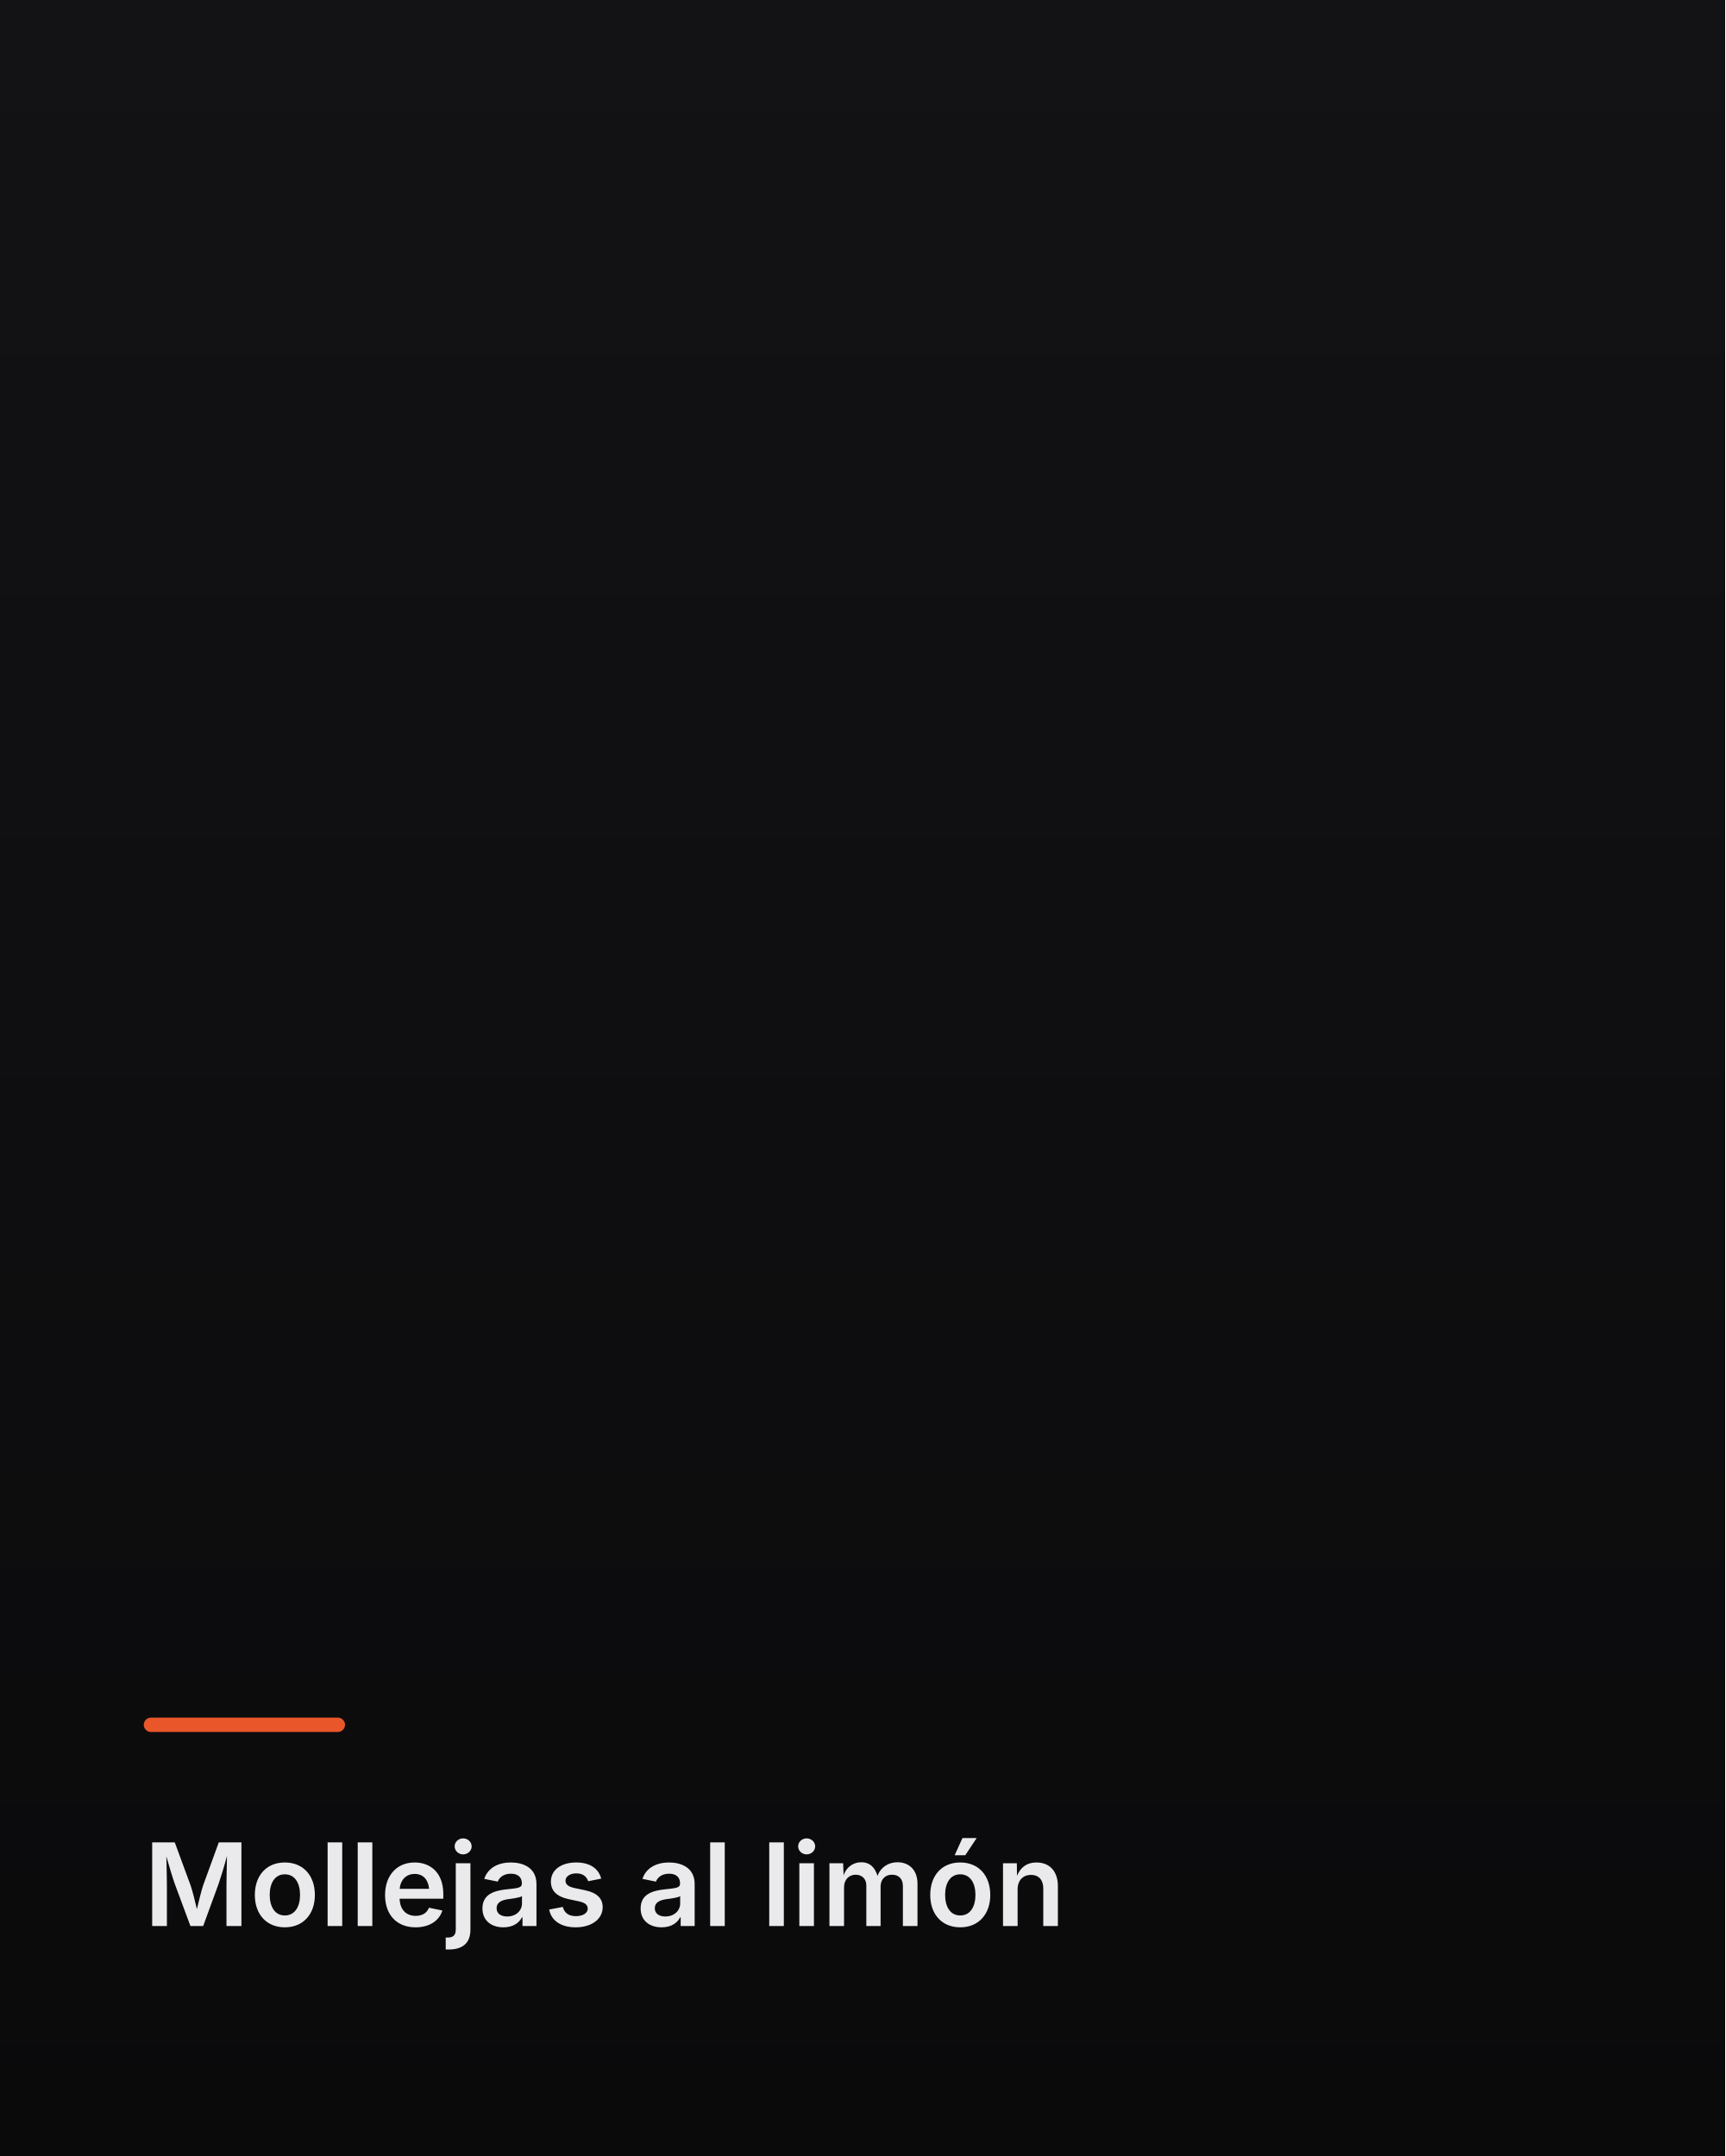
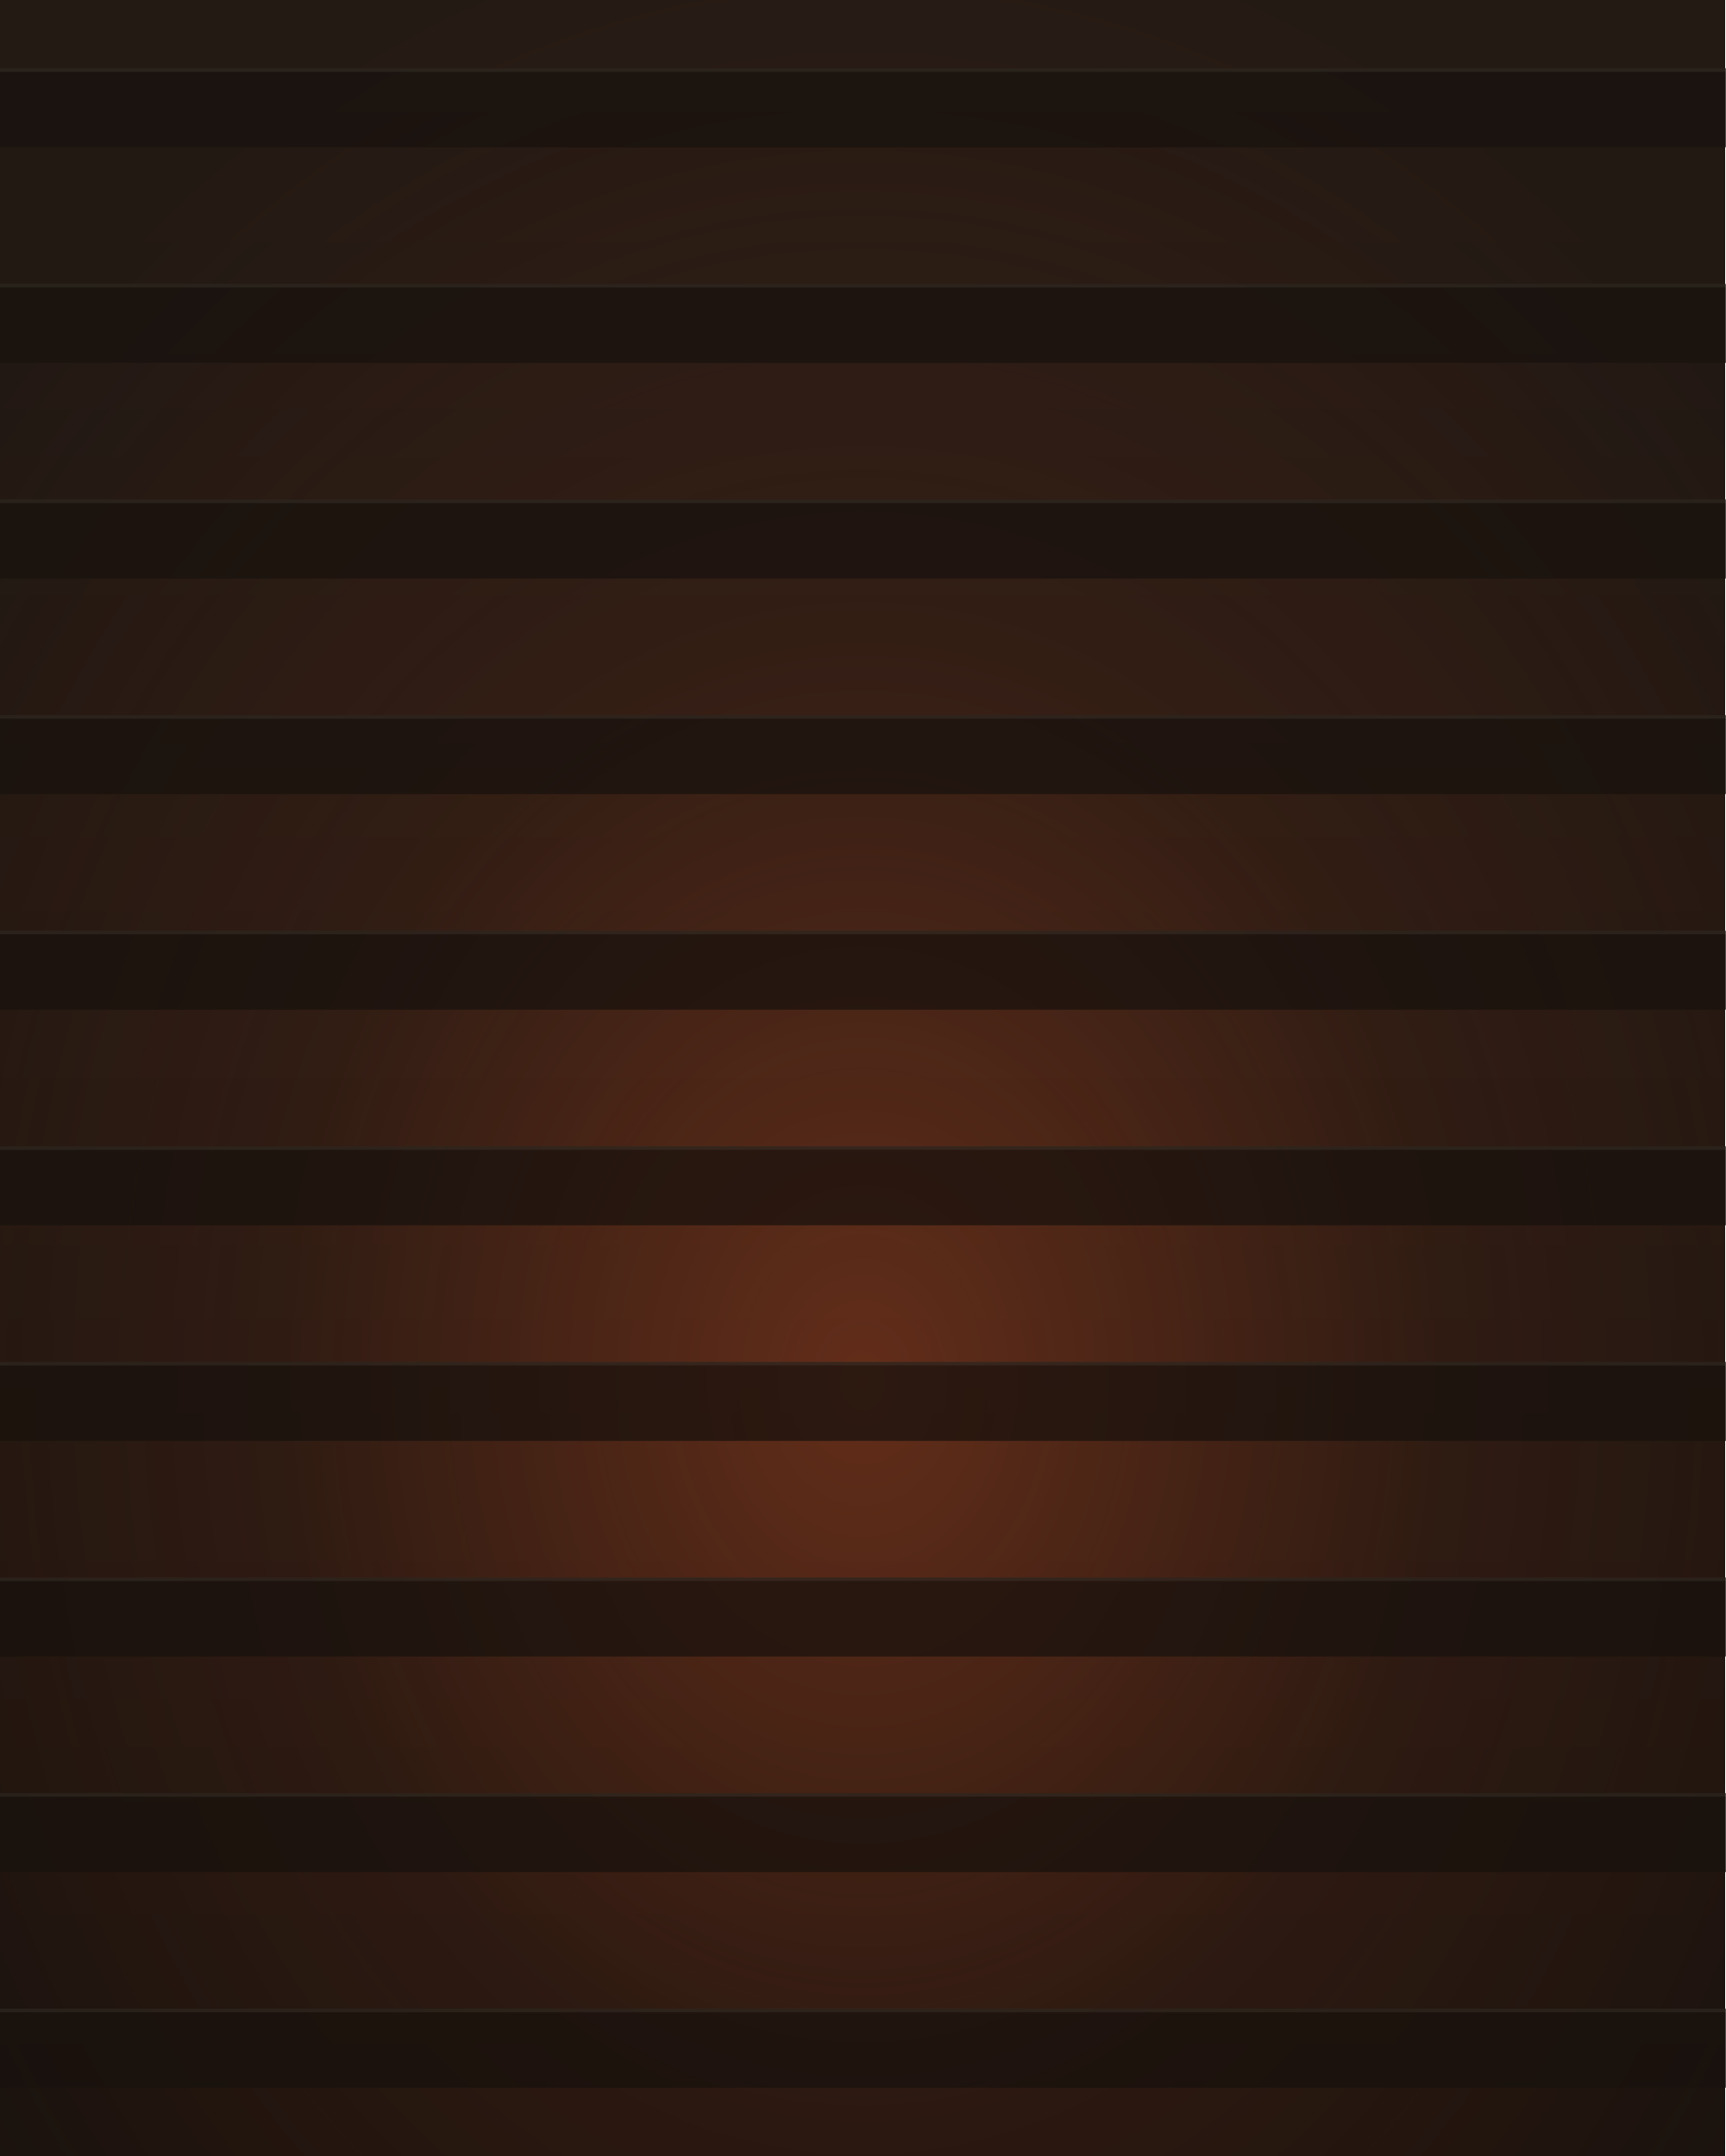
<svg xmlns="http://www.w3.org/2000/svg" viewBox="0 0 480 600" width="480" height="600" role="img" aria-label="Mollejas al limón">
  <defs>
    <linearGradient id="fondo-mollejas-al-limon" x1="0" y1="0" x2="0" y2="1">
-       <stop offset="0" stop-color="#131316" />
-       <stop offset="1" stop-color="#0A0A0B" />
+       <stop offset="0" stop-color="#241A14" />
+       <stop offset="1" stop-color="#17110D" />
    </linearGradient>
+     <radialGradient id="brasa-mollejas-al-limon" cx="0.50" cy="0.64" r="0.68">
+       <stop offset="0" stop-color="#E15A2B" stop-opacity="0.36" />
+       <stop offset="0.5" stop-color="#E15A2B" stop-opacity="0.10" />
+       <stop offset="1" stop-color="#E15A2B" stop-opacity="0" />
+     </radialGradient>
  </defs>
  <rect width="480" height="600" fill="url(#fondo-mollejas-al-limon)" />
-   <rect x="40" y="478" width="56" height="4" rx="2" fill="#E8562A" />
-   <text x="40" y="536" font-family="Inter, ui-sans-serif, system-ui, sans-serif" font-size="32" font-weight="600" fill="#EAEAEC">Mollejas al limón</text>
+   <rect width="480" height="600" fill="url(#brasa-mollejas-al-limon)" />
+   <g>
+     <rect x="-24" y="19" width="528" height="22" rx="11" fill="#17110D" opacity="0.72" />
+     <rect x="-24" y="19" width="528" height="1" fill="#F5EAD9" opacity="0.07" />
+     <rect x="-24" y="79" width="528" height="22" rx="11" fill="#17110D" opacity="0.72" />
+     <rect x="-24" y="79" width="528" height="1" fill="#F5EAD9" opacity="0.07" />
+     <rect x="-24" y="139" width="528" height="22" rx="11" fill="#17110D" opacity="0.72" />
+     <rect x="-24" y="139" width="528" height="1" fill="#F5EAD9" opacity="0.07" />
+     <rect x="-24" y="199" width="528" height="22" rx="11" fill="#17110D" opacity="0.72" />
+     <rect x="-24" y="199" width="528" height="1" fill="#F5EAD9" opacity="0.07" />
+     <rect x="-24" y="259" width="528" height="22" rx="11" fill="#17110D" opacity="0.72" />
+     <rect x="-24" y="259" width="528" height="1" fill="#F5EAD9" opacity="0.07" />
+     <rect x="-24" y="319" width="528" height="22" rx="11" fill="#17110D" opacity="0.72" />
+     <rect x="-24" y="319" width="528" height="1" fill="#F5EAD9" opacity="0.07" />
+     <rect x="-24" y="379" width="528" height="22" rx="11" fill="#17110D" opacity="0.72" />
+     <rect x="-24" y="379" width="528" height="1" fill="#F5EAD9" opacity="0.07" />
+     <rect x="-24" y="439" width="528" height="22" rx="11" fill="#17110D" opacity="0.72" />
+     <rect x="-24" y="439" width="528" height="1" fill="#F5EAD9" opacity="0.07" />
+     <rect x="-24" y="499" width="528" height="22" rx="11" fill="#17110D" opacity="0.72" />
+     <rect x="-24" y="499" width="528" height="1" fill="#F5EAD9" opacity="0.07" />
+     <rect x="-24" y="559" width="528" height="22" rx="11" fill="#17110D" opacity="0.72" />
+     <rect x="-24" y="559" width="528" height="1" fill="#F5EAD9" opacity="0.07" />
+   </g>
</svg>
